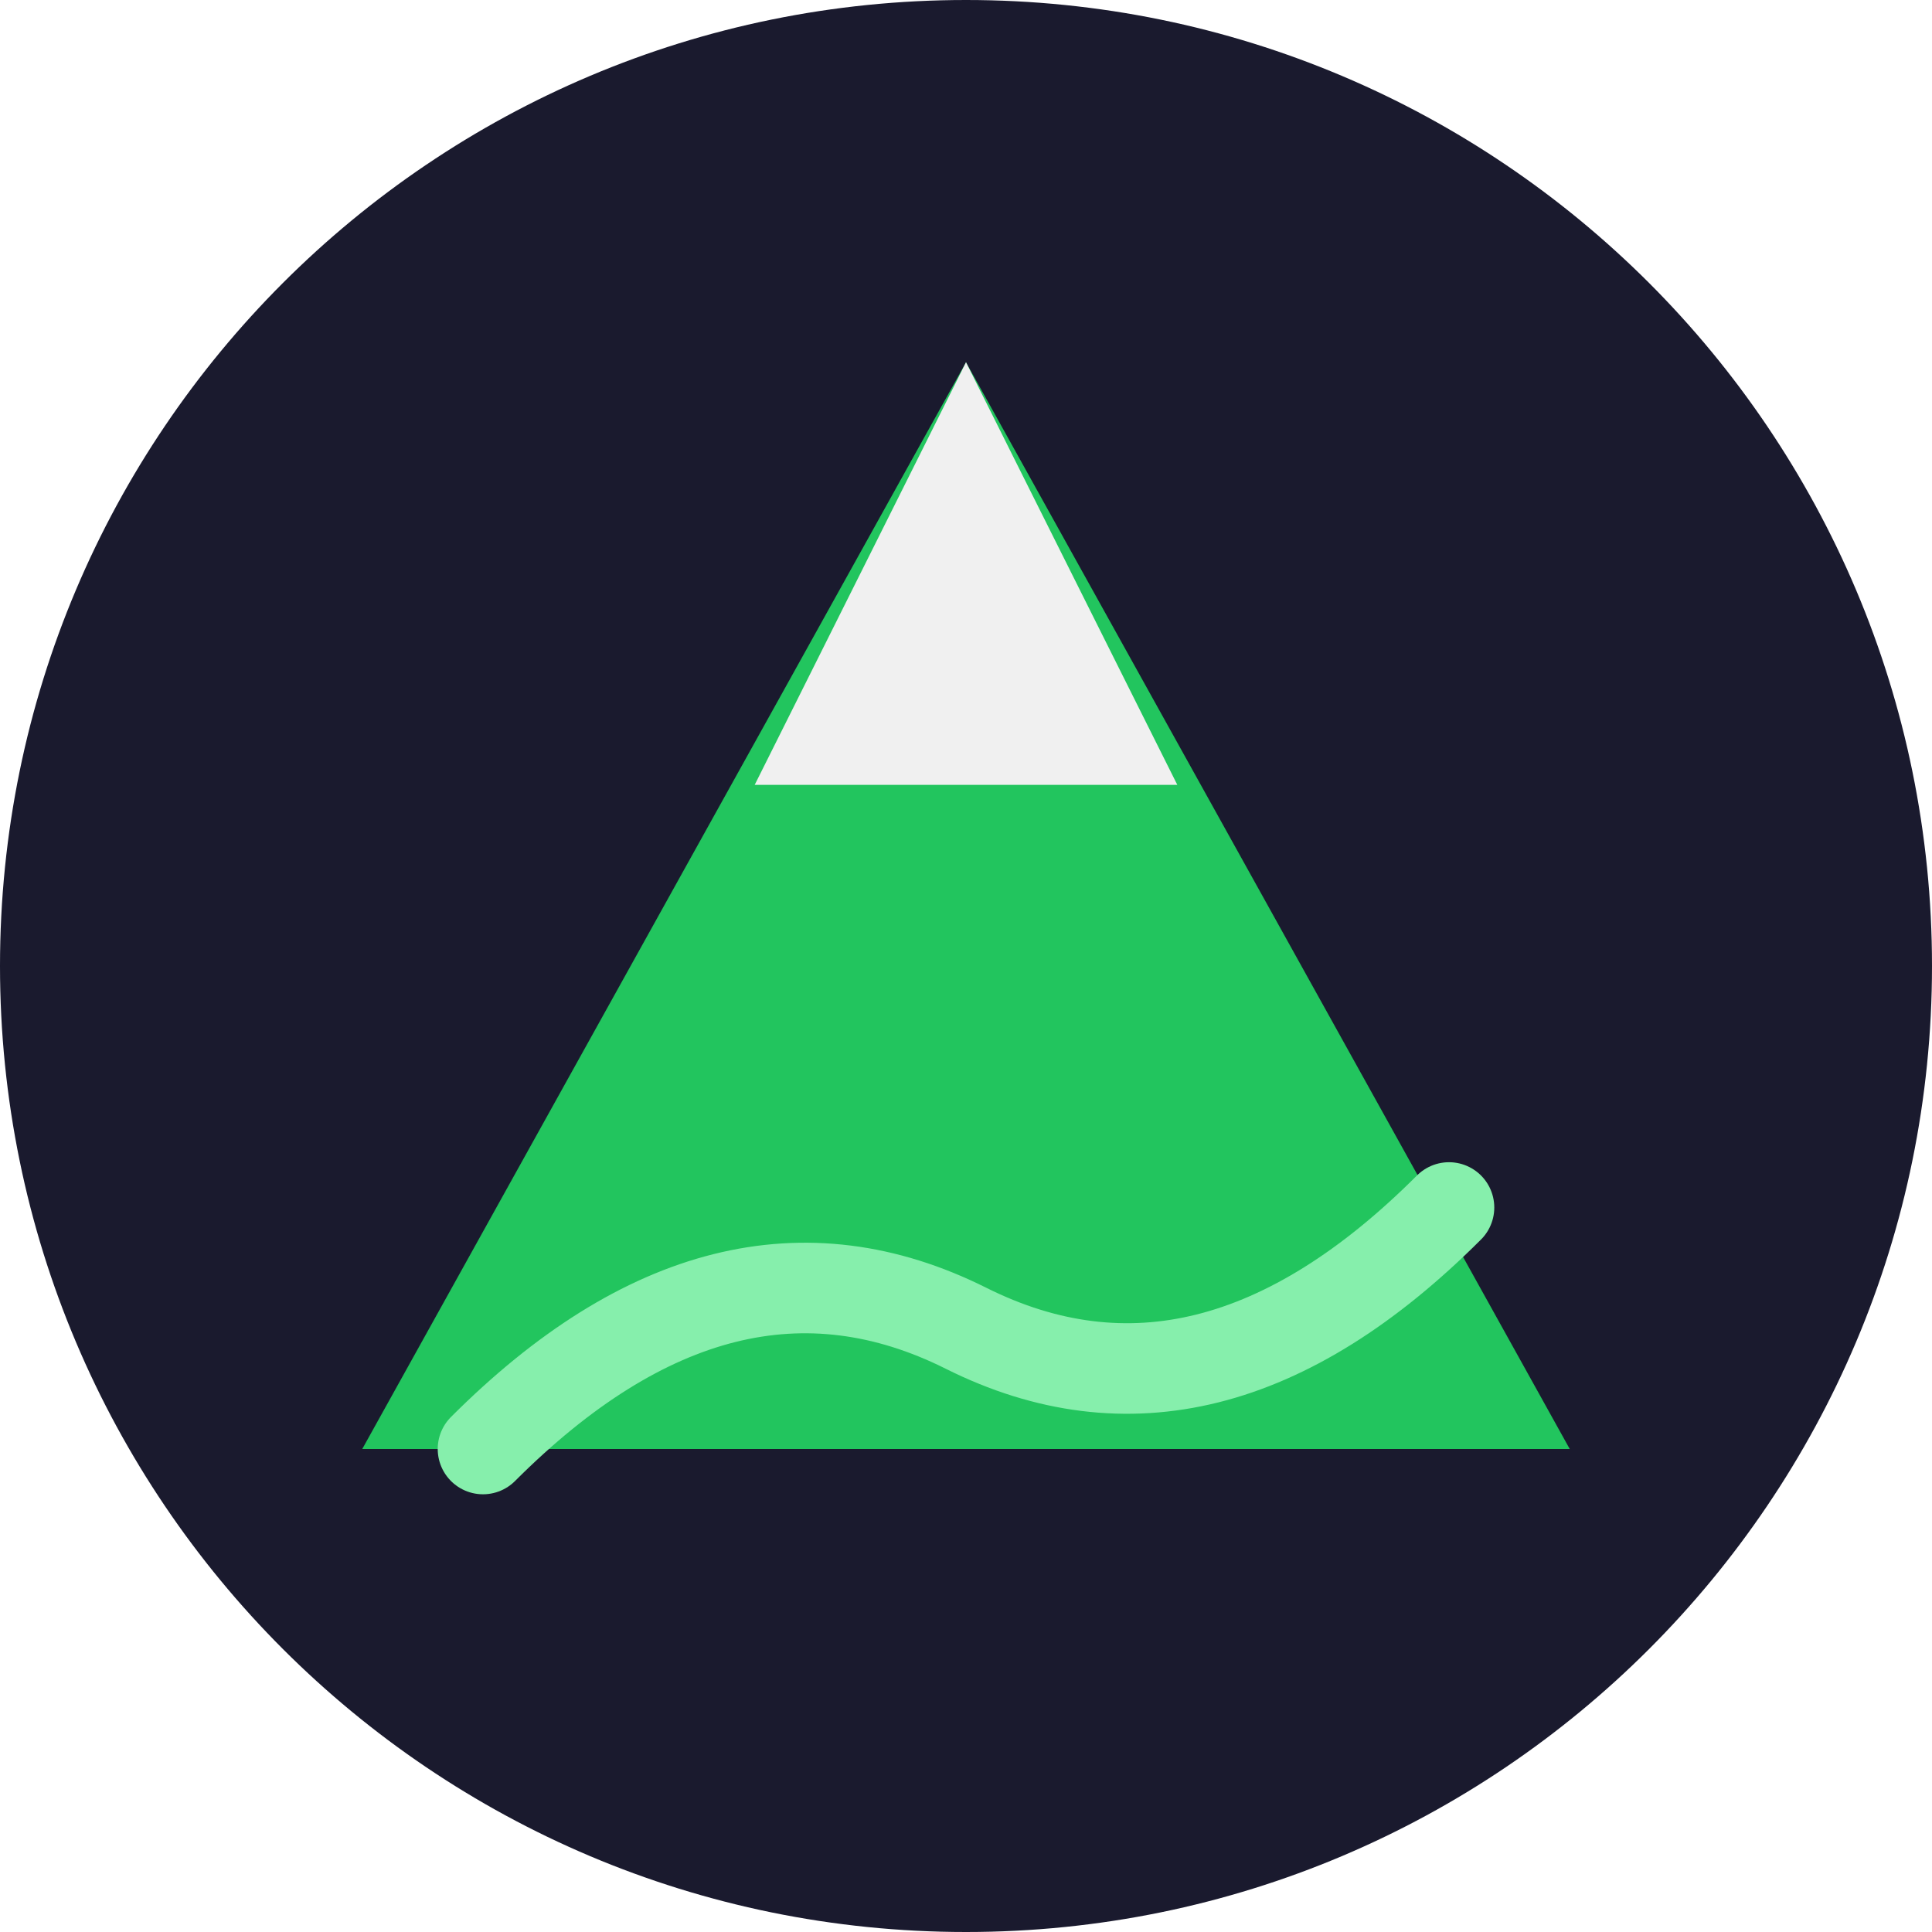
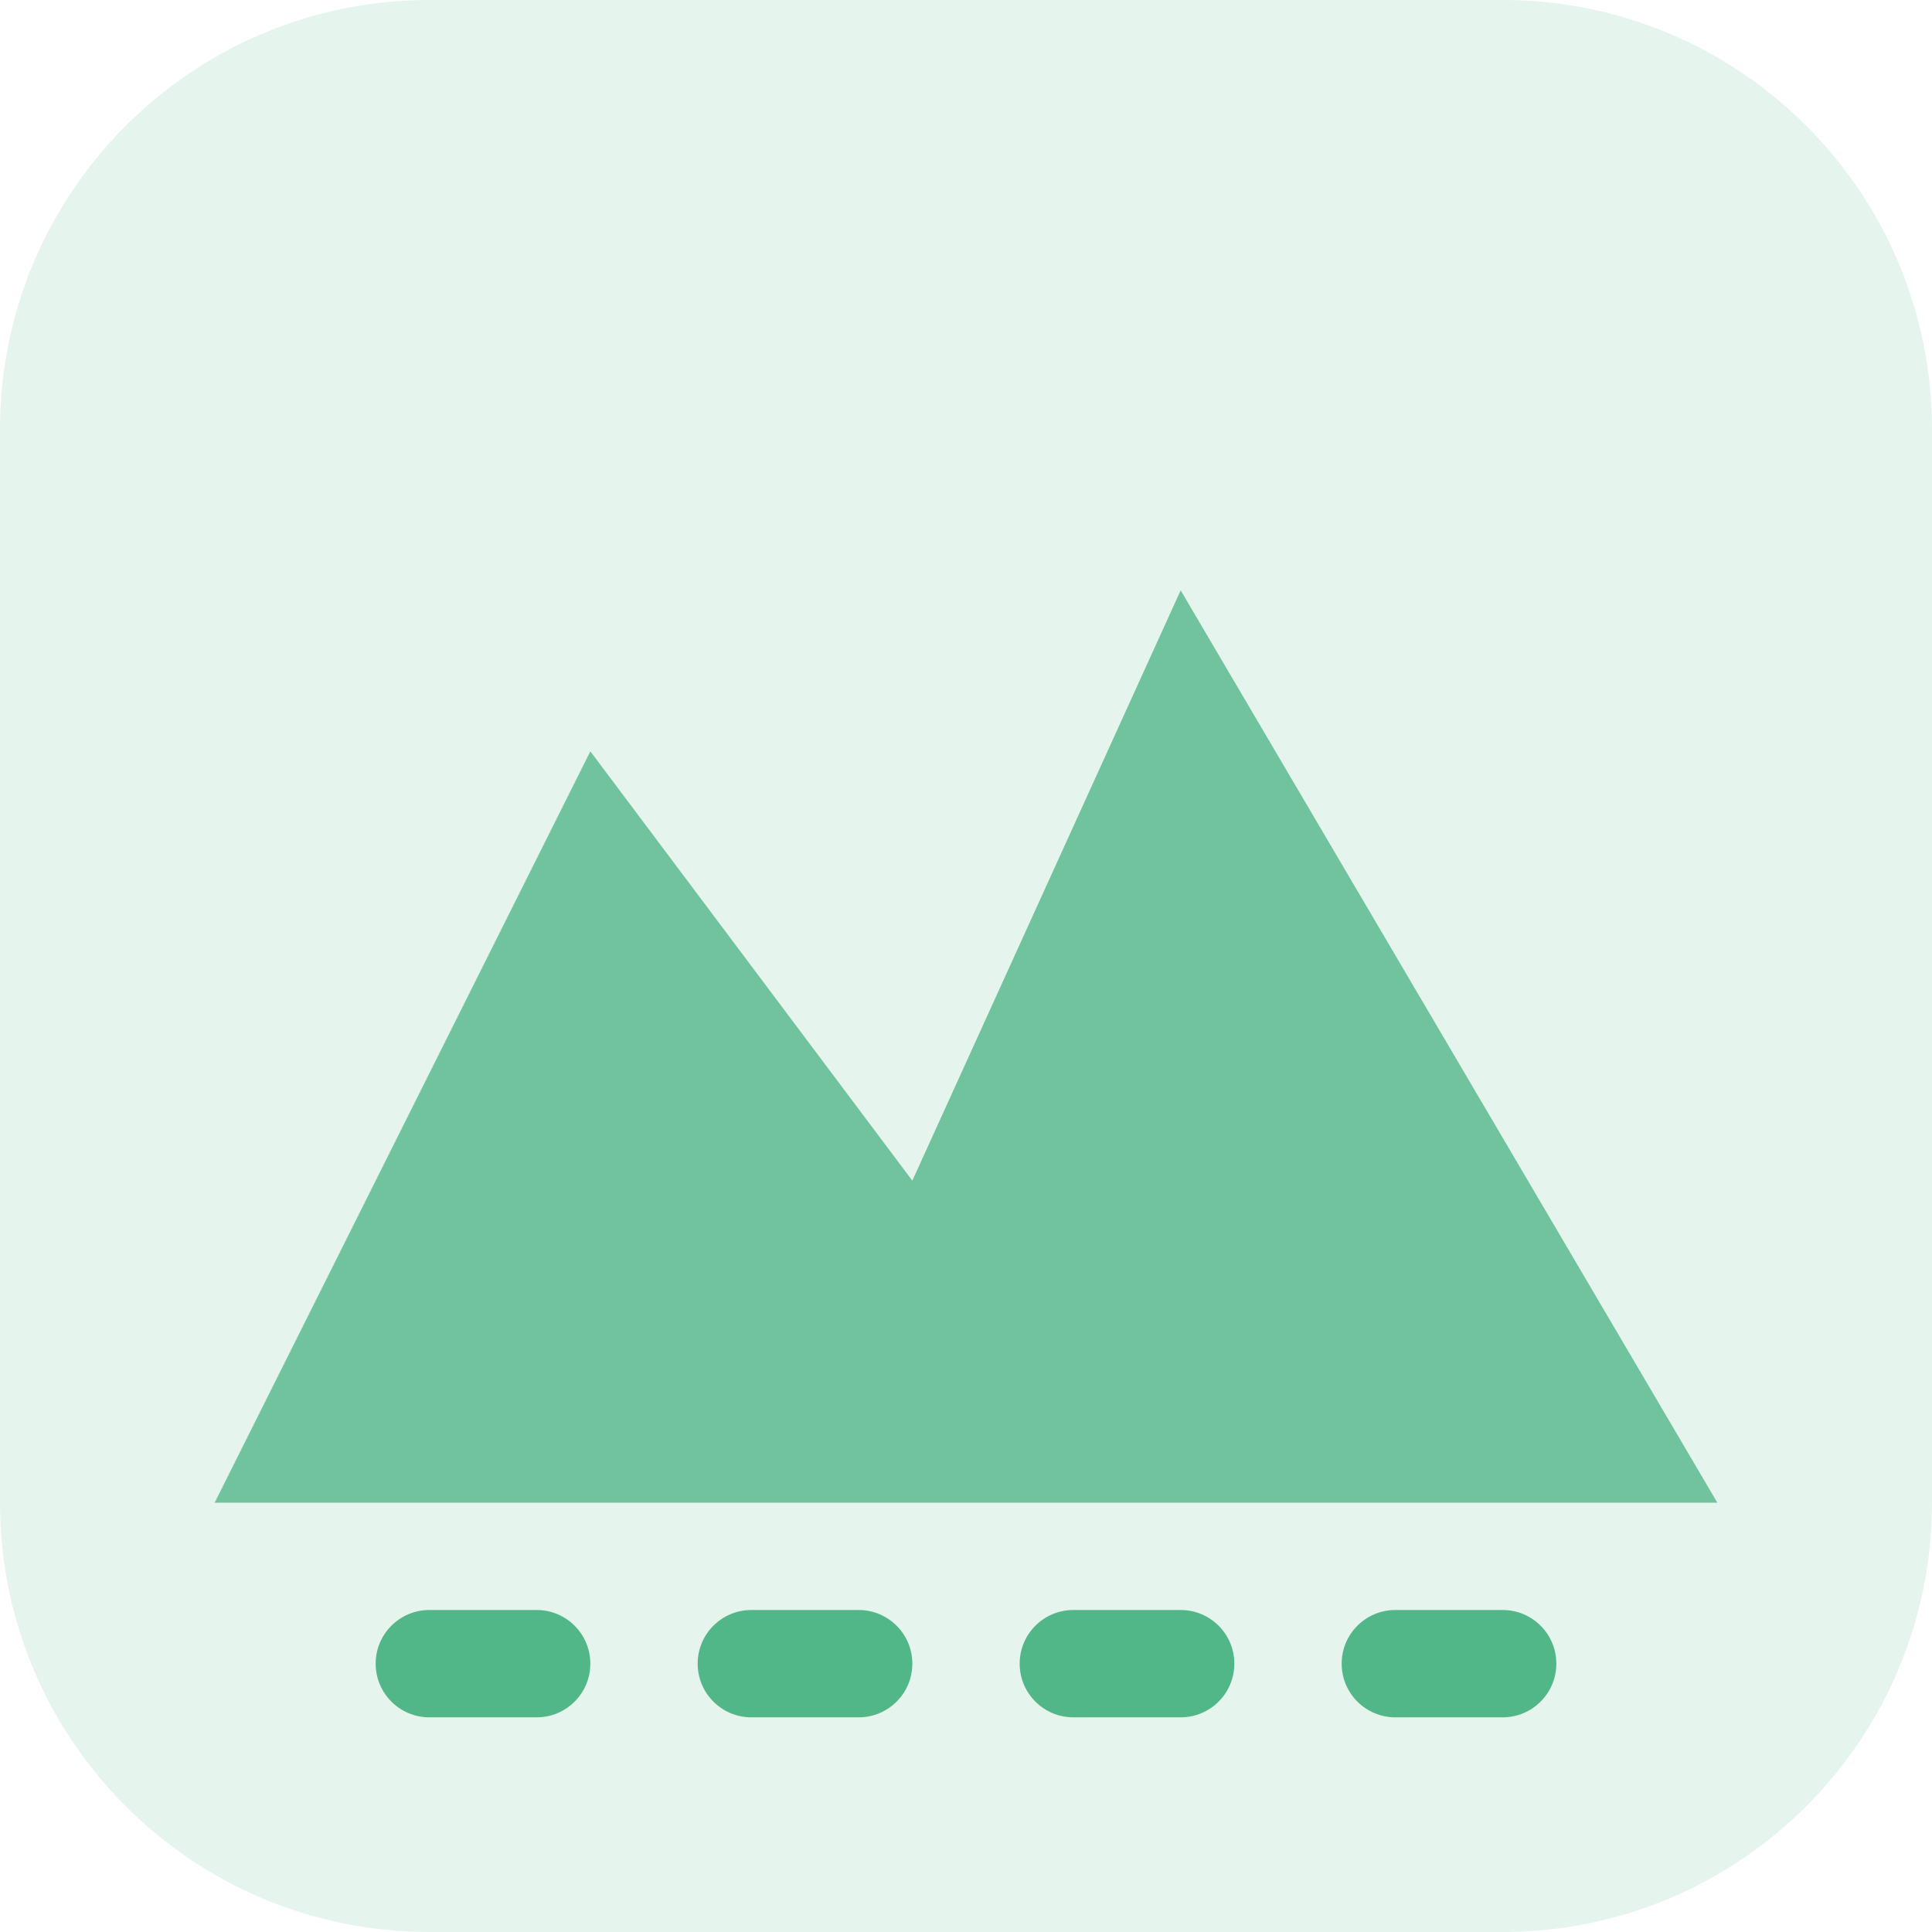
- <svg xmlns="http://www.w3.org/2000/svg" viewBox="0 0 32 32">
-   <circle cx="16" cy="16" r="16" fill="#1a1a2e" />
-   <polygon points="16,6 26,24 6,24" fill="#22c55e" />
-   <polygon points="16,6 19.5,13 12.5,13" fill="#f0f0f0" />
-   <path d="M8,24 Q12,20 16,22 Q20,24 24,20" stroke="#86efac" stroke-width="1.5" fill="none" stroke-linecap="round" />
+ <svg xmlns="http://www.w3.org/2000/svg" viewBox="0 0 36 36" fill="none">
+   <style>
+     .bg   { fill: #52b788; }
+     .icon { fill: #52b788; }
+     @media (prefers-color-scheme: light) {
+       .bg   { fill: #2d6a4f; }
+       .icon { fill: #2d6a4f; }
+     }
+   </style>
+   <rect width="36" height="36" rx="8" class="bg" opacity="0.15" />
+   <path d="M4 28 L11 14 L17 22 L22 11 L32 28 Z" class="icon" opacity="0.8" />
+   <rect x="7" y="30" width="4" height="2" rx="1" class="icon" />
+   <rect x="13" y="30" width="4" height="2" rx="1" class="icon" />
+   <rect x="19" y="30" width="4" height="2" rx="1" class="icon" />
+   <rect x="25" y="30" width="4" height="2" rx="1" class="icon" />
</svg>
